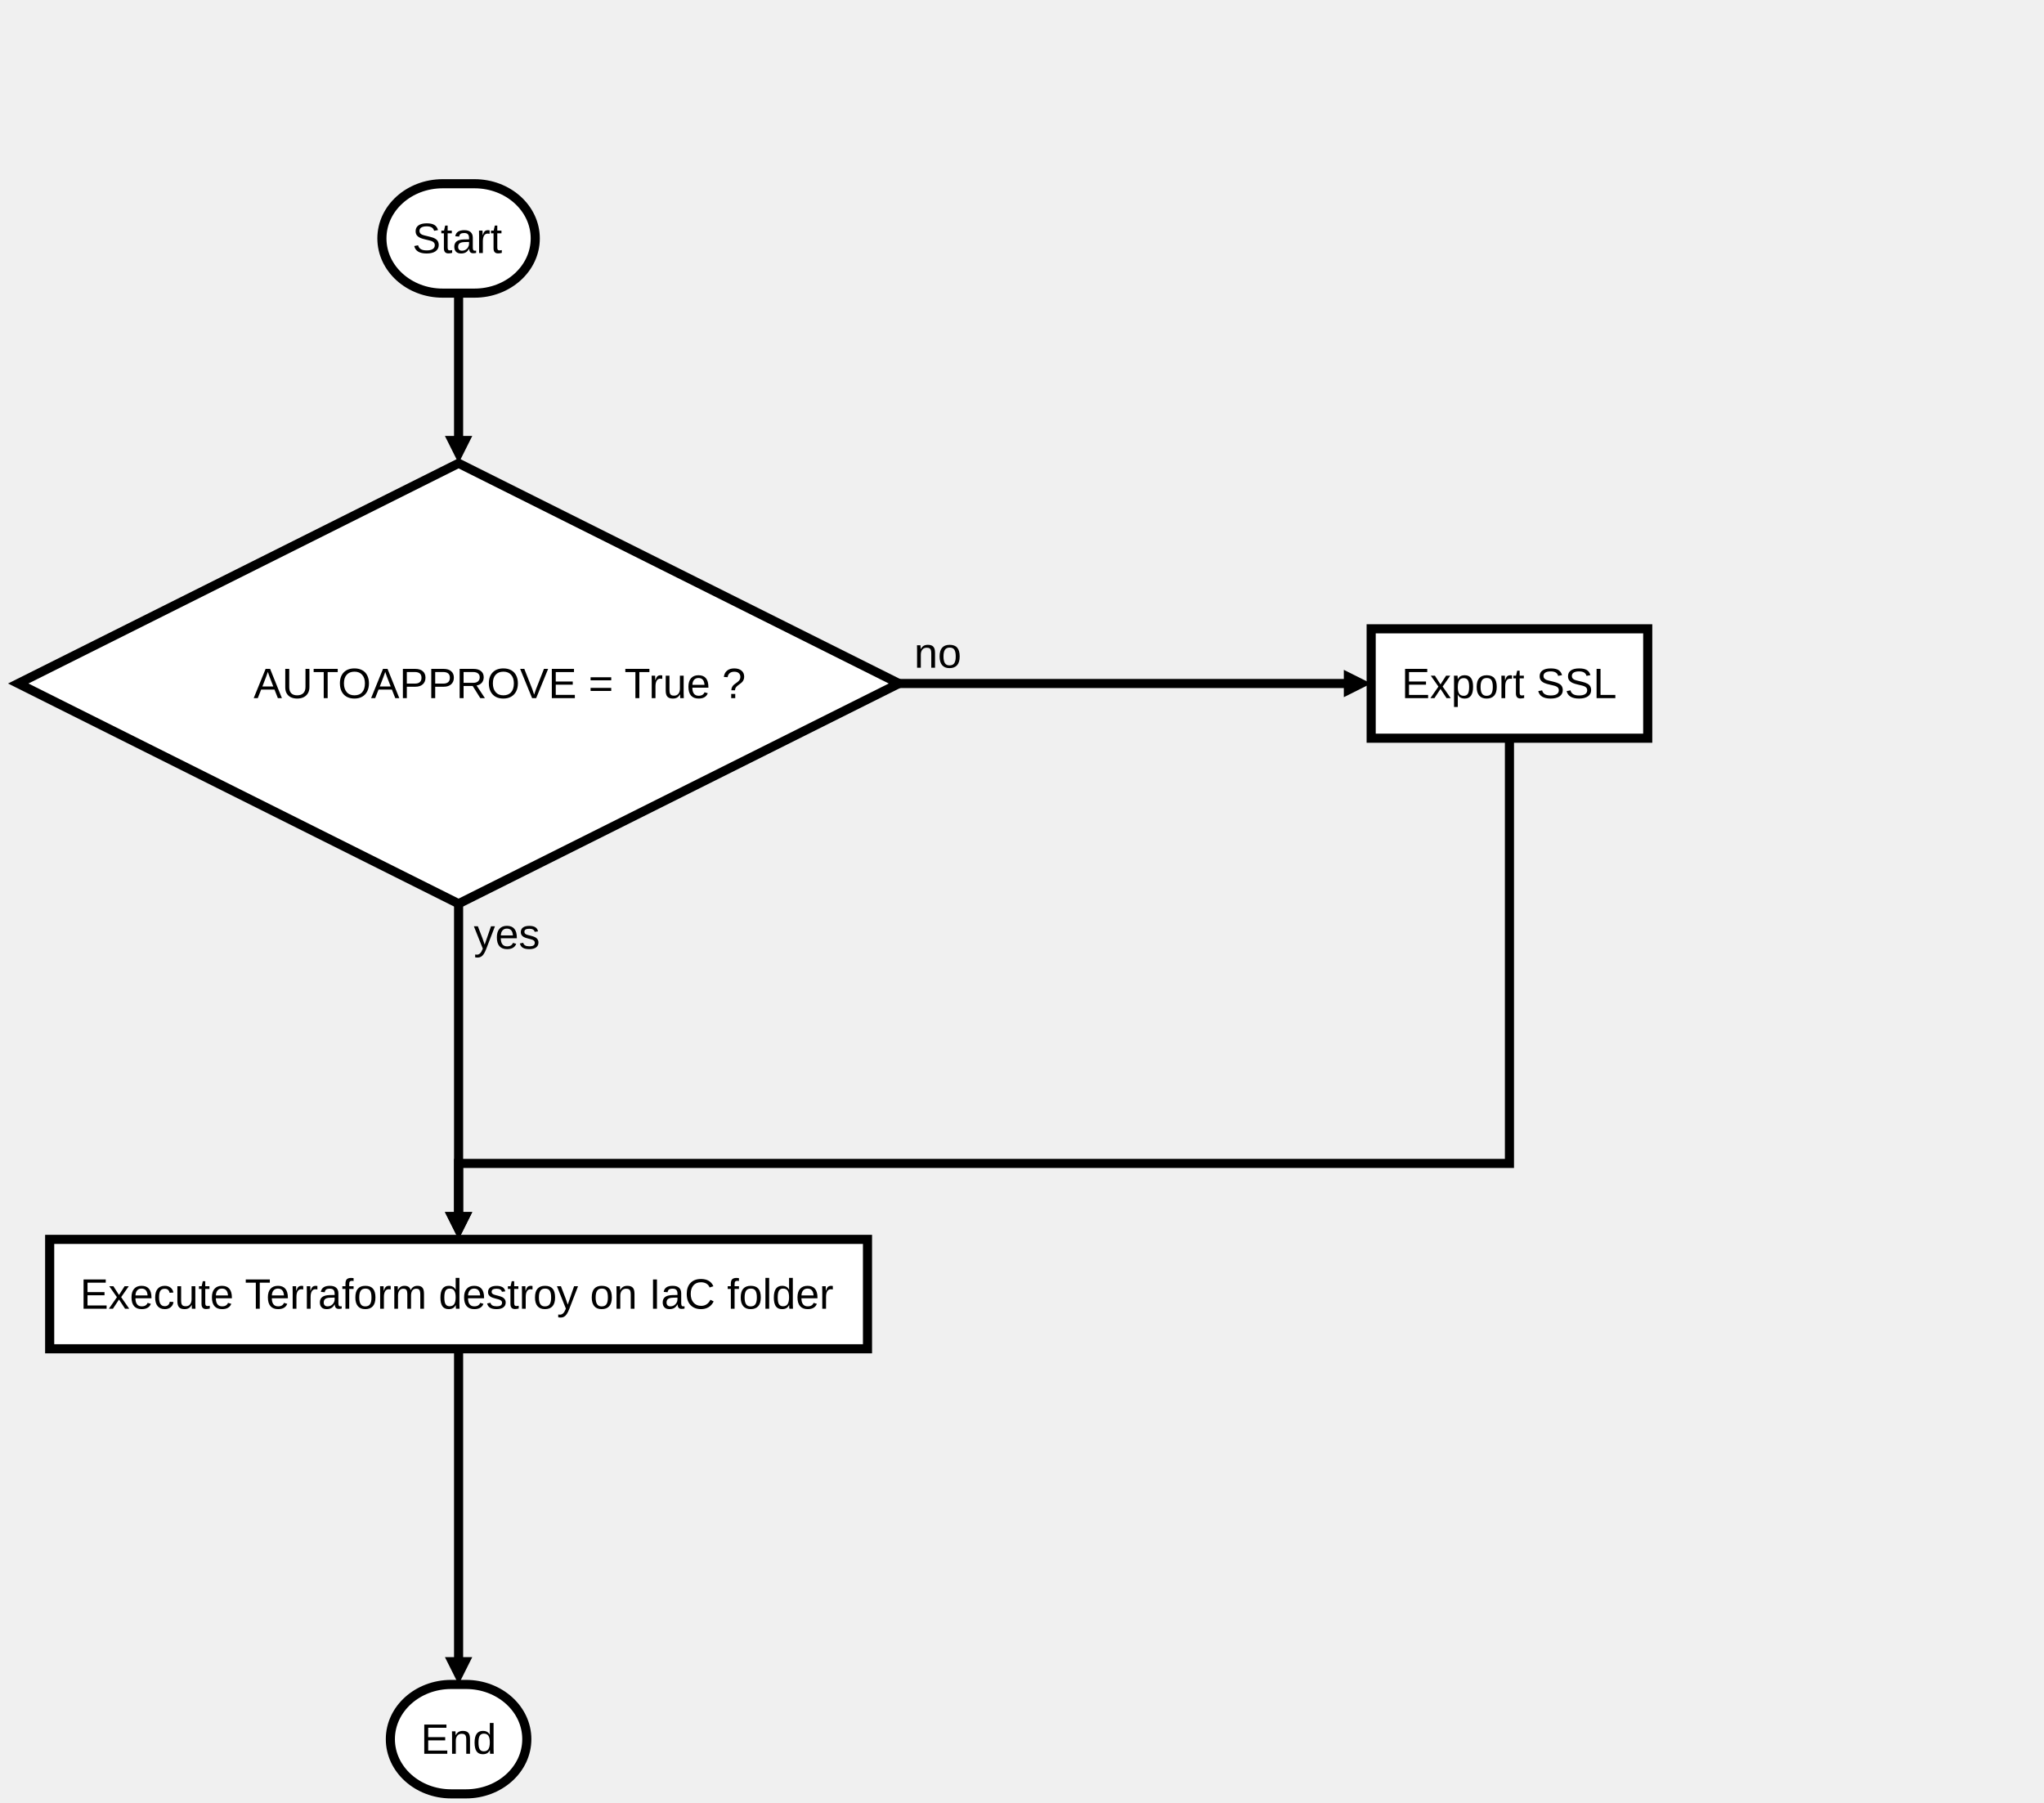
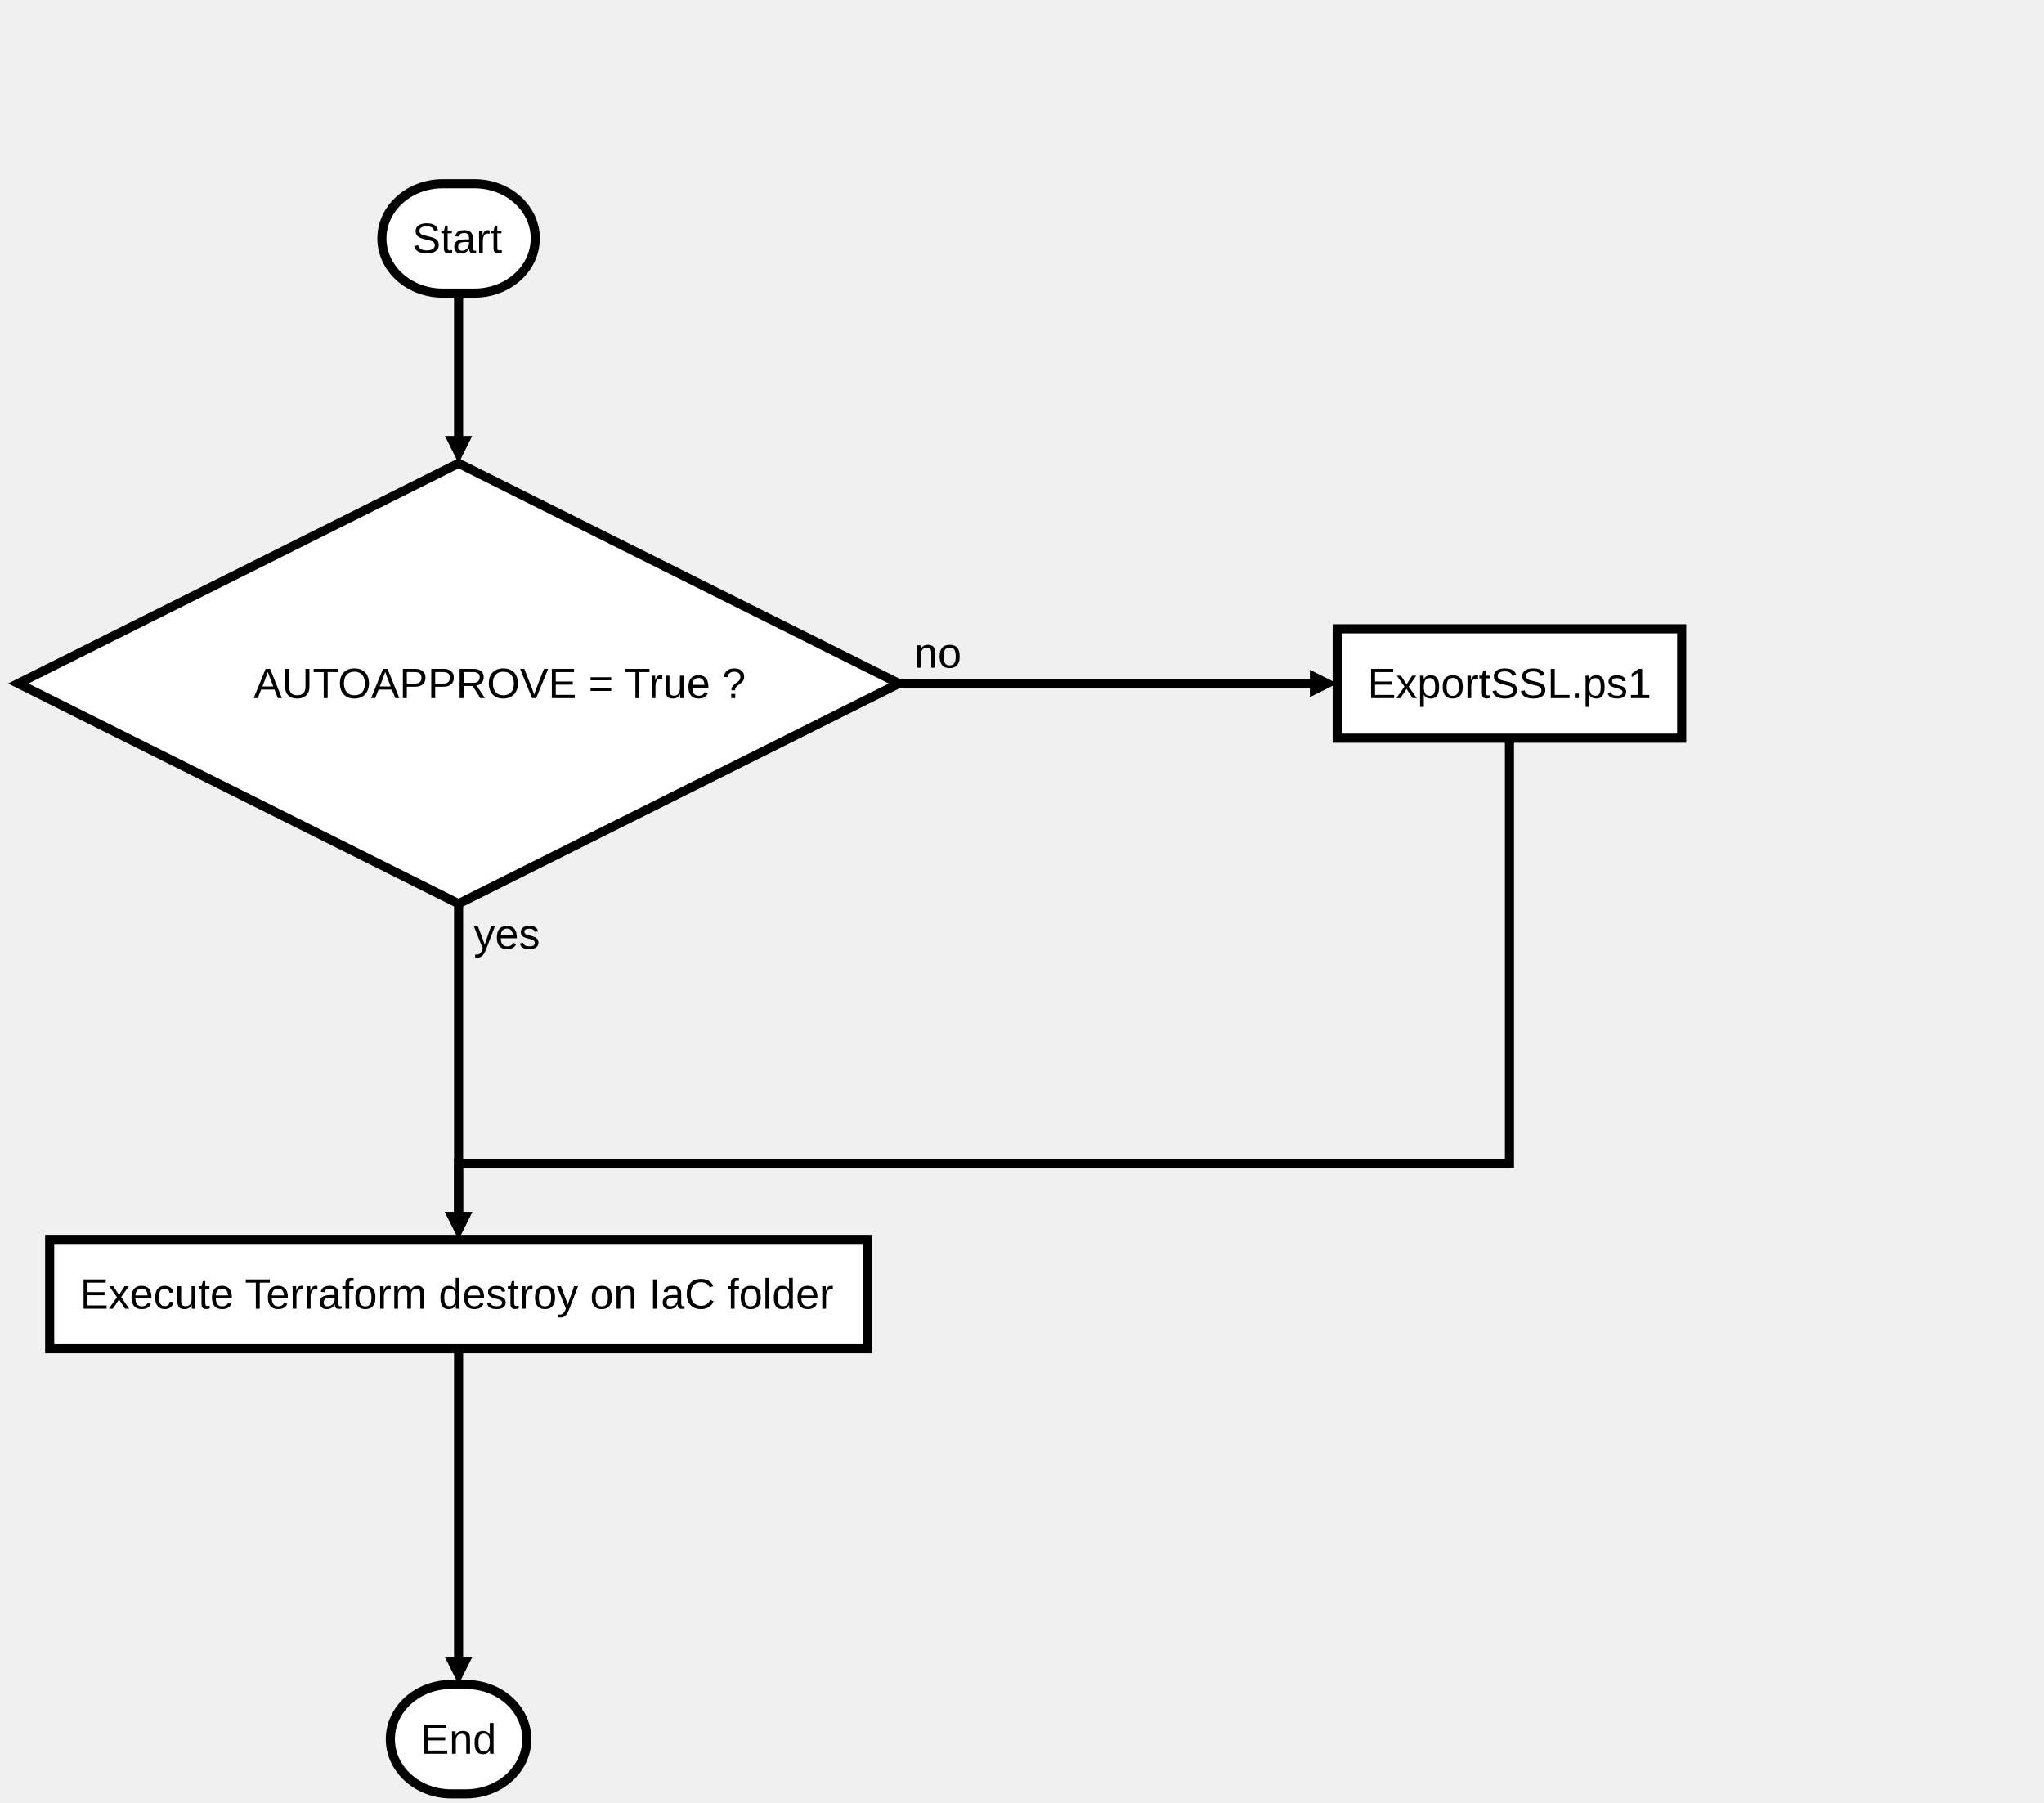
<svg xmlns="http://www.w3.org/2000/svg" xmlns:xlink="http://www.w3.org/1999/xlink" height="593.314" version="1.1" width="672.703" style="overflow: hidden; position: relative;" viewBox="0 0 672.703 593.314" preserveAspectRatio="xMidYMid meet">
  <defs style="-webkit-tap-highlight-color: rgba(0, 0, 0, 0);">
    <path stroke-linecap="round" d="M5,0 0,2.5 5,5z" id="raphael-marker-block" style="-webkit-tap-highlight-color: rgba(0, 0, 0, 0);" />
    <marker id="raphael-marker-endblock33-obj10" markerHeight="3" markerWidth="3" orient="auto" refX="1.5" refY="1.5" style="-webkit-tap-highlight-color: rgba(0, 0, 0, 0);">
      <use xlink:href="#raphael-marker-block" transform="rotate(180 1.5 1.5) scale(0.6,0.6)" stroke-width="1.667" fill="black" stroke="none" style="-webkit-tap-highlight-color: rgba(0, 0, 0, 0);" />
    </marker>
    <marker id="raphael-marker-endblock33-obj11" markerHeight="3" markerWidth="3" orient="auto" refX="1.5" refY="1.5" style="-webkit-tap-highlight-color: rgba(0, 0, 0, 0);">
      <use xlink:href="#raphael-marker-block" transform="rotate(180 1.5 1.5) scale(0.6,0.6)" stroke-width="1.667" fill="black" stroke="none" style="-webkit-tap-highlight-color: rgba(0, 0, 0, 0);" />
    </marker>
    <marker id="raphael-marker-endblock33-obj13" markerHeight="3" markerWidth="3" orient="auto" refX="1.5" refY="1.5" style="-webkit-tap-highlight-color: rgba(0, 0, 0, 0);">
      <use xlink:href="#raphael-marker-block" transform="rotate(180 1.5 1.5) scale(0.6,0.6)" stroke-width="1.667" fill="black" stroke="none" style="-webkit-tap-highlight-color: rgba(0, 0, 0, 0);" />
    </marker>
    <marker id="raphael-marker-endblock33-obj15" markerHeight="3" markerWidth="3" orient="auto" refX="1.5" refY="1.5" style="-webkit-tap-highlight-color: rgba(0, 0, 0, 0);">
      <use xlink:href="#raphael-marker-block" transform="rotate(180 1.5 1.5) scale(0.6,0.6)" stroke-width="1.667" fill="black" stroke="none" style="-webkit-tap-highlight-color: rgba(0, 0, 0, 0);" />
    </marker>
    <marker id="raphael-marker-endblock33-obj16" markerHeight="3" markerWidth="3" orient="auto" refX="1.5" refY="1.5" style="-webkit-tap-highlight-color: rgba(0, 0, 0, 0);">
      <use xlink:href="#raphael-marker-block" transform="rotate(180 1.5 1.5) scale(0.6,0.6)" stroke-width="1.667" fill="black" stroke="none" style="-webkit-tap-highlight-color: rgba(0, 0, 0, 0);" />
    </marker>
  </defs>
  <rect x="0" y="0" width="50.469" height="36" rx="20" ry="20" fill="#ffffff" stroke="#000000" style="-webkit-tap-highlight-color: rgba(0, 0, 0, 0);" stroke-width="3" class="flowchart" id="st" transform="matrix(1,0,0,1,125.6914,60.4629)" />
  <text x="10" y="18" text-anchor="start" font-family="&quot;Arial&quot;" font-size="14px" stroke="none" fill="#000000" style="-webkit-tap-highlight-color: rgba(0, 0, 0, 0); text-anchor: start; font-family: Arial; font-size: 14px;" id="stt" class="flowchartt" transform="matrix(1,0,0,1,125.6914,60.4629)" stroke-width="1">
    <tspan dy="4.812" style="-webkit-tap-highlight-color: rgba(0, 0, 0, 0);">Start</tspan>
  </text>
  <path fill="#ffffff" stroke="#000000" d="M72.463,36.231L0,72.463L144.926,144.926L289.852,72.463L144.926,0L0,72.463" stroke-width="3" id="a" class="flowchart" style="-webkit-tap-highlight-color: rgba(0, 0, 0, 0);" transform="matrix(1,0,0,1,6,152.4629)" />
  <text x="77.463" y="72.463" text-anchor="start" font-family="&quot;Arial&quot;" font-size="14px" stroke="none" fill="#000000" style="-webkit-tap-highlight-color: rgba(0, 0, 0, 0); text-anchor: start; font-family: Arial; font-size: 14px;" id="at" class="flowchartt" transform="matrix(1,0,0,1,6,152.4629)" stroke-width="1">
    <tspan dy="4.807" style="-webkit-tap-highlight-color: rgba(0, 0, 0, 0);">AUTOAPPROVE = True ?</tspan>
  </text>
  <rect x="0" y="0" width="269.156" height="36" rx="0" ry="0" fill="#ffffff" stroke="#000000" style="-webkit-tap-highlight-color: rgba(0, 0, 0, 0);" stroke-width="3" class="flowchart" id="de" transform="matrix(1,0,0,1,16.3477,407.8516)" />
  <text x="10" y="18" text-anchor="start" font-family="&quot;Arial&quot;" font-size="14px" stroke="none" fill="#000000" style="-webkit-tap-highlight-color: rgba(0, 0, 0, 0); text-anchor: start; font-family: Arial; font-size: 14px;" id="det" class="flowchartt" transform="matrix(1,0,0,1,16.3477,407.8516)" stroke-width="1">
    <tspan dy="4.812" style="-webkit-tap-highlight-color: rgba(0, 0, 0, 0);">Execute Terraform destroy on IaC folder</tspan>
  </text>
  <rect x="0" y="0" width="44.906" height="36" rx="20" ry="20" fill="#ffffff" stroke="#000000" style="-webkit-tap-highlight-color: rgba(0, 0, 0, 0);" stroke-width="3" class="flowchart" id="e" transform="matrix(1,0,0,1,128.4727,554.3145)" />
  <text x="10" y="18" text-anchor="start" font-family="&quot;Arial&quot;" font-size="14px" stroke="none" fill="#000000" style="-webkit-tap-highlight-color: rgba(0, 0, 0, 0); text-anchor: start; font-family: Arial; font-size: 14px;" id="et" class="flowchartt" transform="matrix(1,0,0,1,128.4727,554.3145)" stroke-width="1">
    <tspan dy="4.812" style="-webkit-tap-highlight-color: rgba(0, 0, 0, 0);">End</tspan>
  </text>
  <a xlink:href="ExportSSL.md" style="-webkit-tap-highlight-color: rgba(0, 0, 0, 0);">
-     <rect x="0" y="0" width="91.016" height="36" rx="0" ry="0" fill="#ffffff" stroke="#000000" style="-webkit-tap-highlight-color: rgba(0, 0, 0, 0);" stroke-width="3" class="flowchart" id="ex" transform="matrix(1,0,0,1,451.2695,206.9258)" />
+     <rect x="0" y="0" width="113.375" height="36" rx="0" ry="0" fill="#ffffff" stroke="#000000" style="-webkit-tap-highlight-color: rgba(0, 0, 0, 0);" stroke-width="3" class="flowchart" id="ex" transform="matrix(1,0,0,1,440.0898,206.9258)" />
  </a>
  <a xlink:href="ExportSSL.md" style="-webkit-tap-highlight-color: rgba(0, 0, 0, 0);">
-     <text x="10" y="18" text-anchor="start" font-family="&quot;Arial&quot;" font-size="14px" stroke="none" fill="#000000" style="-webkit-tap-highlight-color: rgba(0, 0, 0, 0); text-anchor: start; font-family: Arial; font-size: 14px;" id="ext" class="flowchartt" transform="matrix(1,0,0,1,451.2695,206.9258)" stroke-width="1">
-       <tspan dy="4.812" style="-webkit-tap-highlight-color: rgba(0, 0, 0, 0);">Export SSL</tspan>
+     <text x="10" y="18" text-anchor="start" font-family="&quot;Arial&quot;" font-size="14px" stroke="none" fill="#000000" style="-webkit-tap-highlight-color: rgba(0, 0, 0, 0); text-anchor: start; font-family: Arial; font-size: 14px;" id="ext" class="flowchartt" transform="matrix(1,0,0,1,440.0898,206.9258)" stroke-width="1">
+       <tspan dy="4.812" style="-webkit-tap-highlight-color: rgba(0, 0, 0, 0);">ExportSSL.ps1</tspan>
    </text>
  </a>
  <path fill="none" stroke="#000000" d="M150.926,96.463C150.926,96.463,150.926,134.664,150.926,147.963" stroke-width="3" marker-end="url(#raphael-marker-endblock33-obj10)" style="-webkit-tap-highlight-color: rgba(0, 0, 0, 0);" />
  <path fill="none" stroke="#000000" d="M150.926,297.389C150.926,297.389,150.926,382.624,150.926,403.35" stroke-width="3" marker-end="url(#raphael-marker-endblock33-obj11)" style="-webkit-tap-highlight-color: rgba(0, 0, 0, 0);" />
  <text x="155.926" y="307.389" text-anchor="start" font-family="&quot;Arial&quot;" font-size="14px" stroke="none" fill="#000000" style="-webkit-tap-highlight-color: rgba(0, 0, 0, 0); text-anchor: start; font-family: Arial; font-size: 14px;" stroke-width="1">
    <tspan dy="4.811" style="-webkit-tap-highlight-color: rgba(0, 0, 0, 0);">yes</tspan>
  </text>
-   <path fill="none" stroke="#000000" d="M295.852,224.926C295.852,224.926,421.235,224.926,446.765,224.926" stroke-width="3" marker-end="url(#raphael-marker-endblock33-obj13)" style="-webkit-tap-highlight-color: rgba(0, 0, 0, 0);" />
+   <path fill="none" stroke="#000000" d="M295.852,224.926C295.852,224.926,411.206,224.926,435.595,224.926" stroke-width="3" marker-end="url(#raphael-marker-endblock33-obj13)" style="-webkit-tap-highlight-color: rgba(0, 0, 0, 0);" />
  <text x="300.852" y="214.926" text-anchor="start" font-family="&quot;Arial&quot;" font-size="14px" stroke="none" fill="#000000" style="-webkit-tap-highlight-color: rgba(0, 0, 0, 0); text-anchor: start; font-family: Arial; font-size: 14px;" stroke-width="1">
    <tspan dy="4.801" style="-webkit-tap-highlight-color: rgba(0, 0, 0, 0);">no</tspan>
  </text>
  <path fill="none" stroke="#000000" d="M150.926,443.852C150.926,443.852,150.926,529.087,150.926,549.813" stroke-width="3" marker-end="url(#raphael-marker-endblock33-obj15)" style="-webkit-tap-highlight-color: rgba(0, 0, 0, 0);" />
  <path fill="none" stroke="#000000" d="M496.777,242.926C496.777,242.926,496.777,382.852,496.777,382.852C496.777,382.852,150.926,382.852,150.926,382.852C150.926,382.852,150.926,396.156,150.926,403.353" stroke-width="3" marker-end="url(#raphael-marker-endblock33-obj16)" style="-webkit-tap-highlight-color: rgba(0, 0, 0, 0);" />
</svg>
